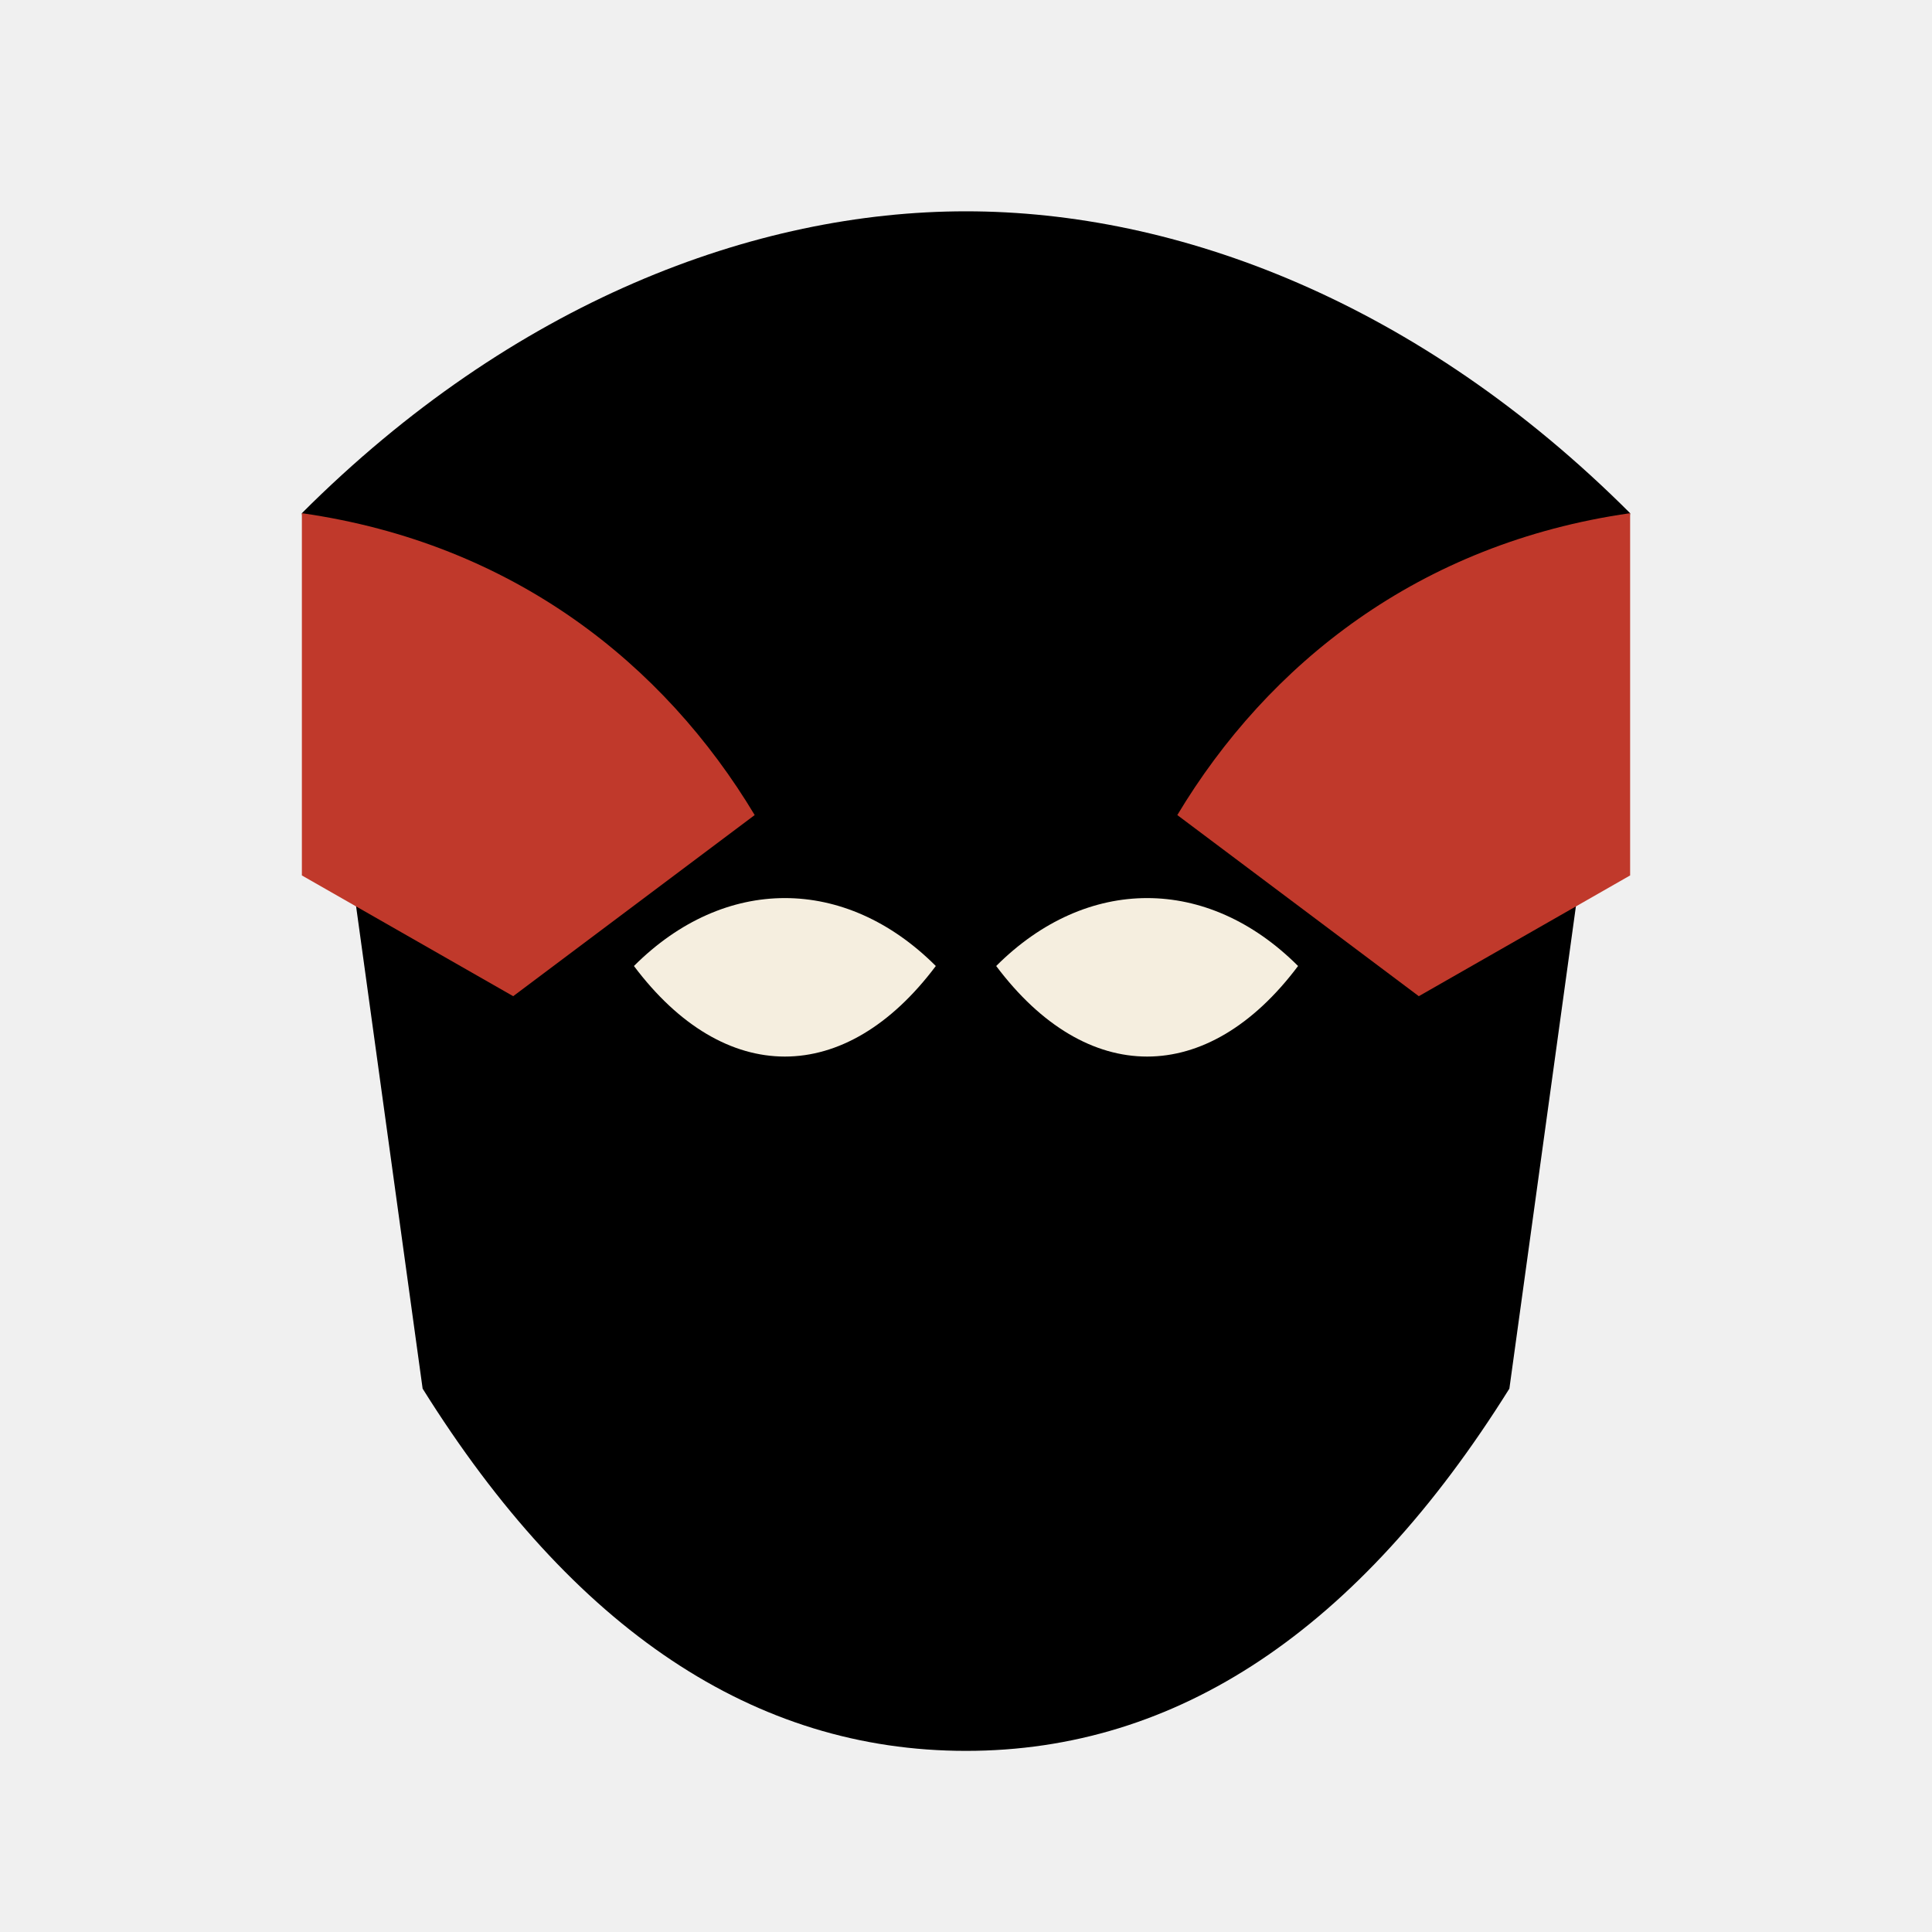
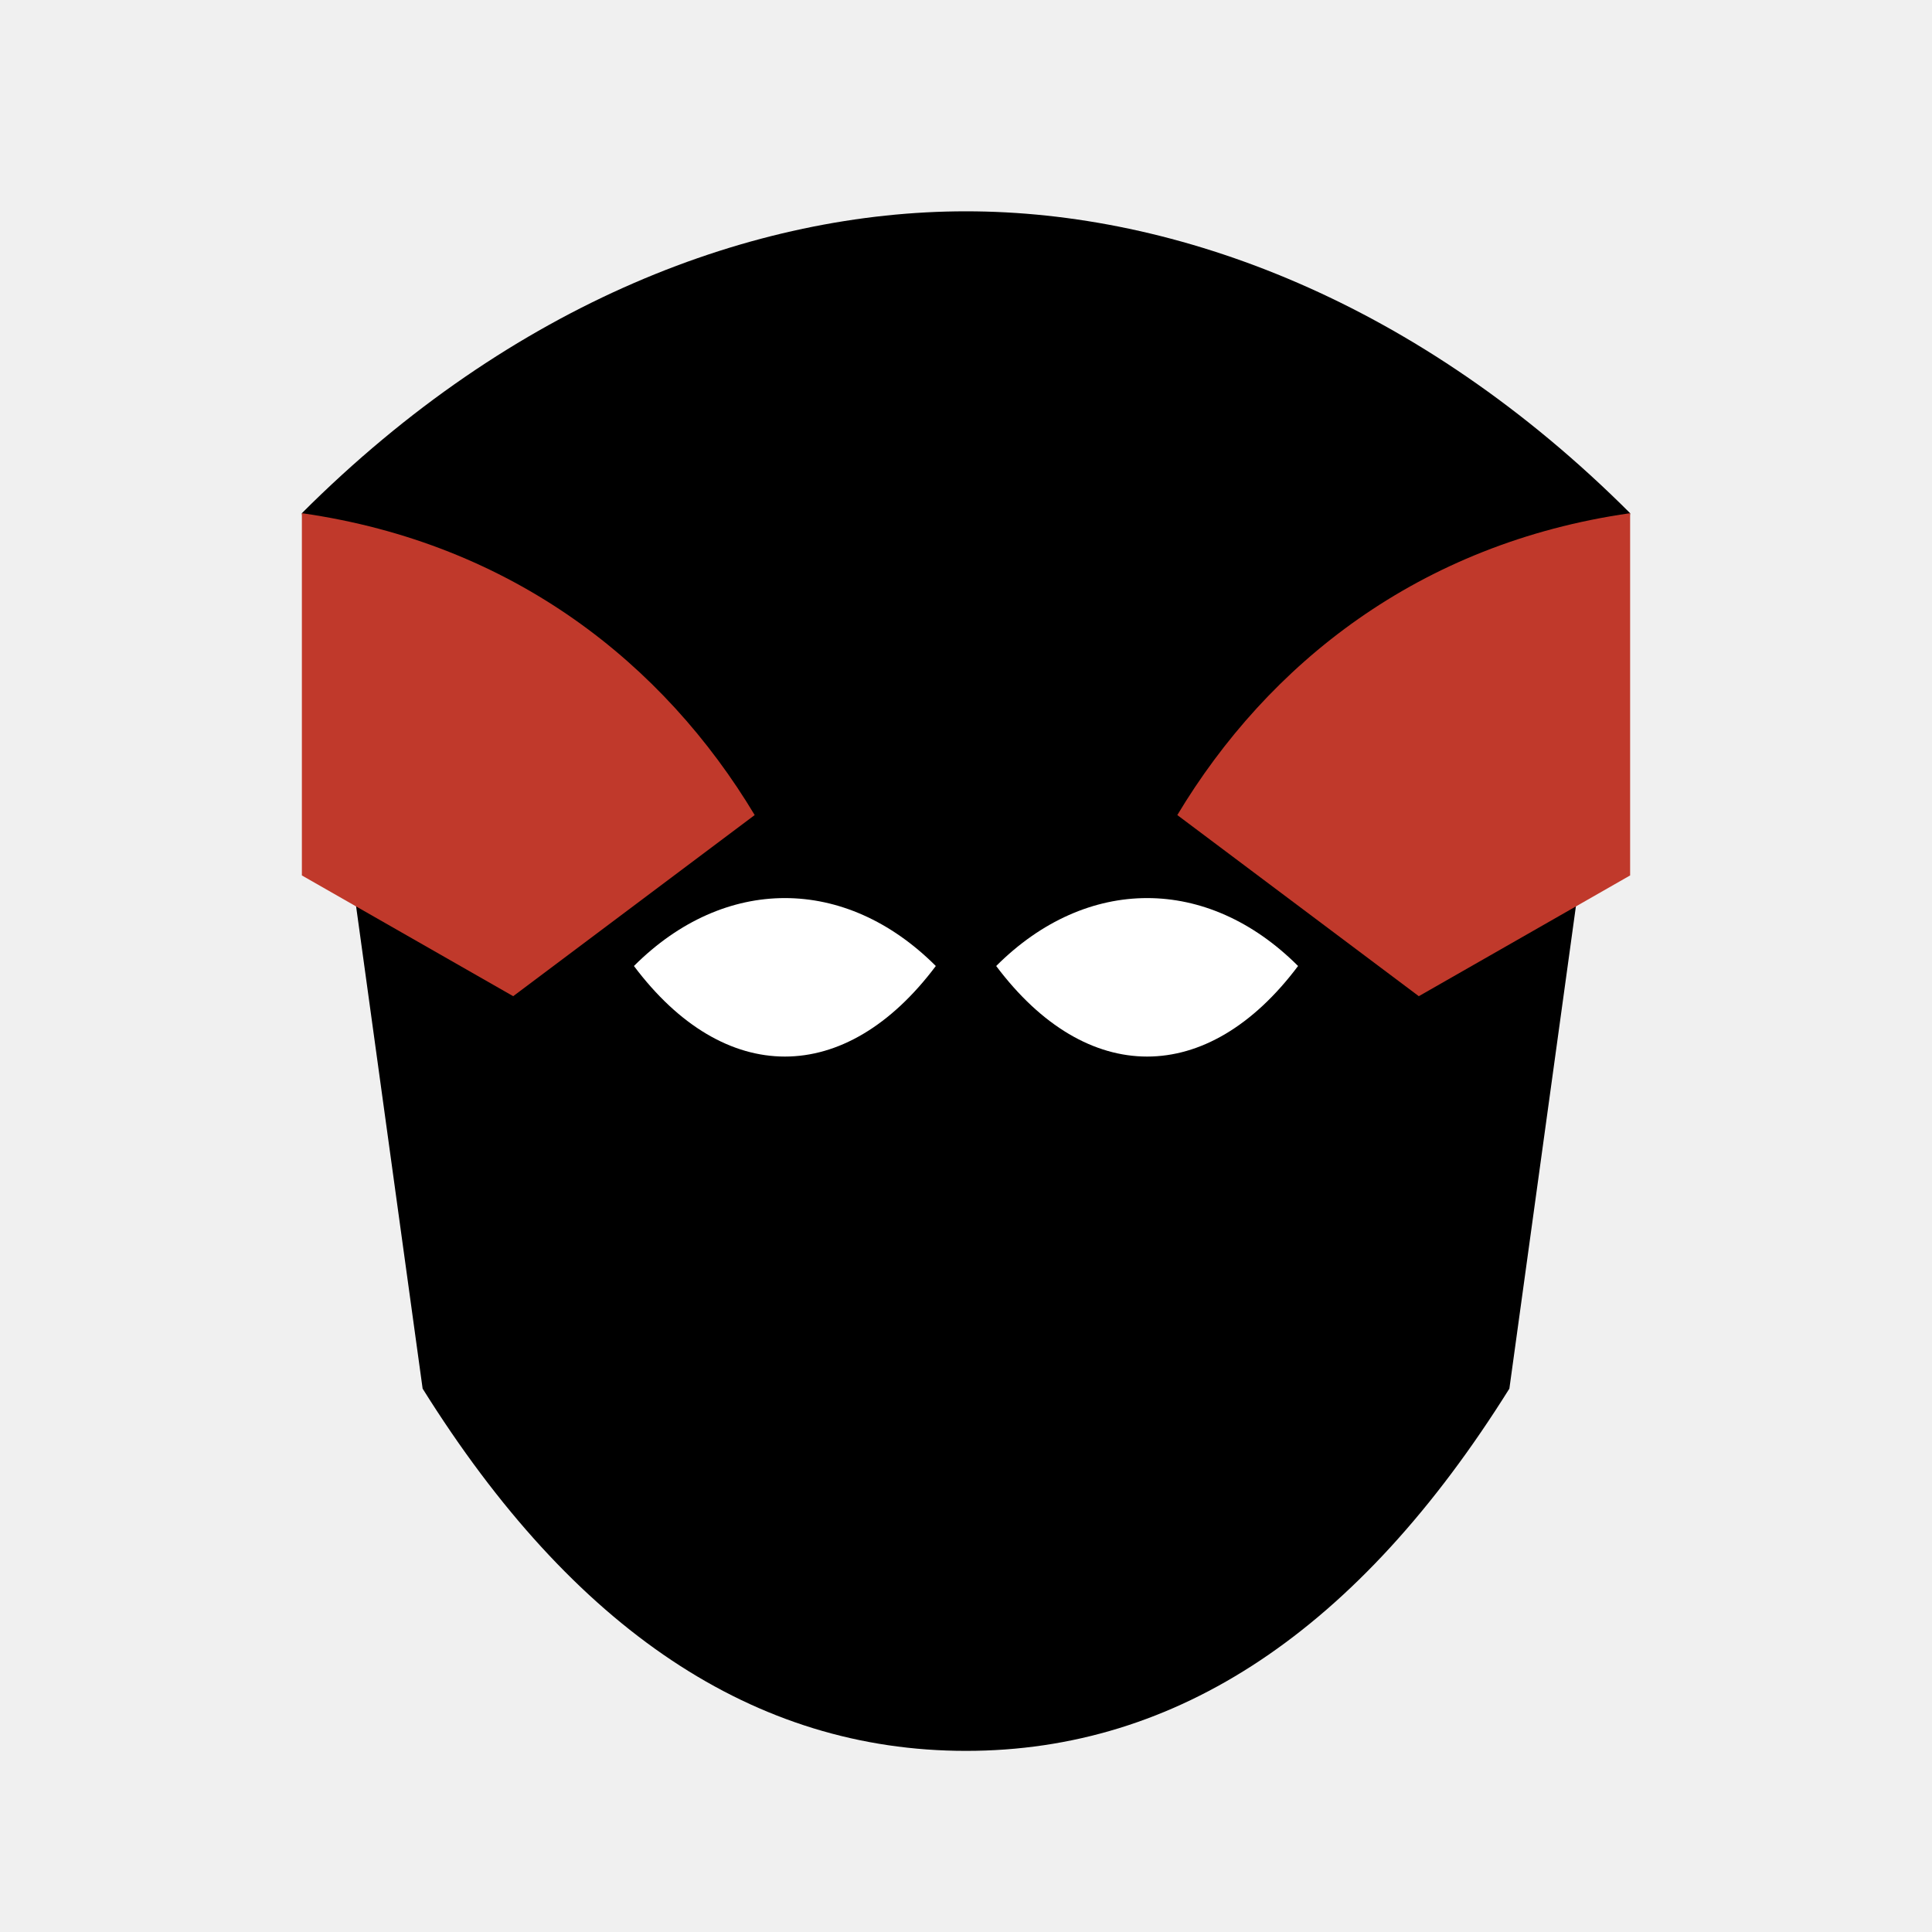
<svg xmlns="http://www.w3.org/2000/svg" viewBox="0 0 64 64">
  <path d="M10 17c7-7 15-10 22-10s15 3 22 10l-4 29c-5 8-11 12-18 12s-13-4-18-12z" fill="#MAIN" stroke="#DARK" stroke-width="2.8" stroke-linejoin="round" />
  <path d="M10 17c7 1 12 5 15 10l-8 6-7-4zm44 0c-7 1-12 5-15 10l8 6 7-4z" fill="#C0392B" stroke="#DARK" stroke-width="2.5" stroke-linejoin="round" />
-   <path d="M21 32c3-3 7-3 10 0-3 4-7 4-10 0zm12 0c3-3 7-3 10 0-3 4-7 4-10 0z" fill="#F5EEDF" stroke="#DARK" stroke-width="2.4" stroke-linejoin="round" />
+   <path d="M21 32c3-3 7-3 10 0-3 4-7 4-10 0zm12 0c3-3 7-3 10 0-3 4-7 4-10 0z" fill="#FFFFFF" stroke="#DARK" stroke-width="2.4" stroke-linejoin="round" />
  <path d="M27 46c3 3 7 3 10 0" fill="none" stroke="#DARK" stroke-width="2.7" stroke-linecap="round" />
</svg>
